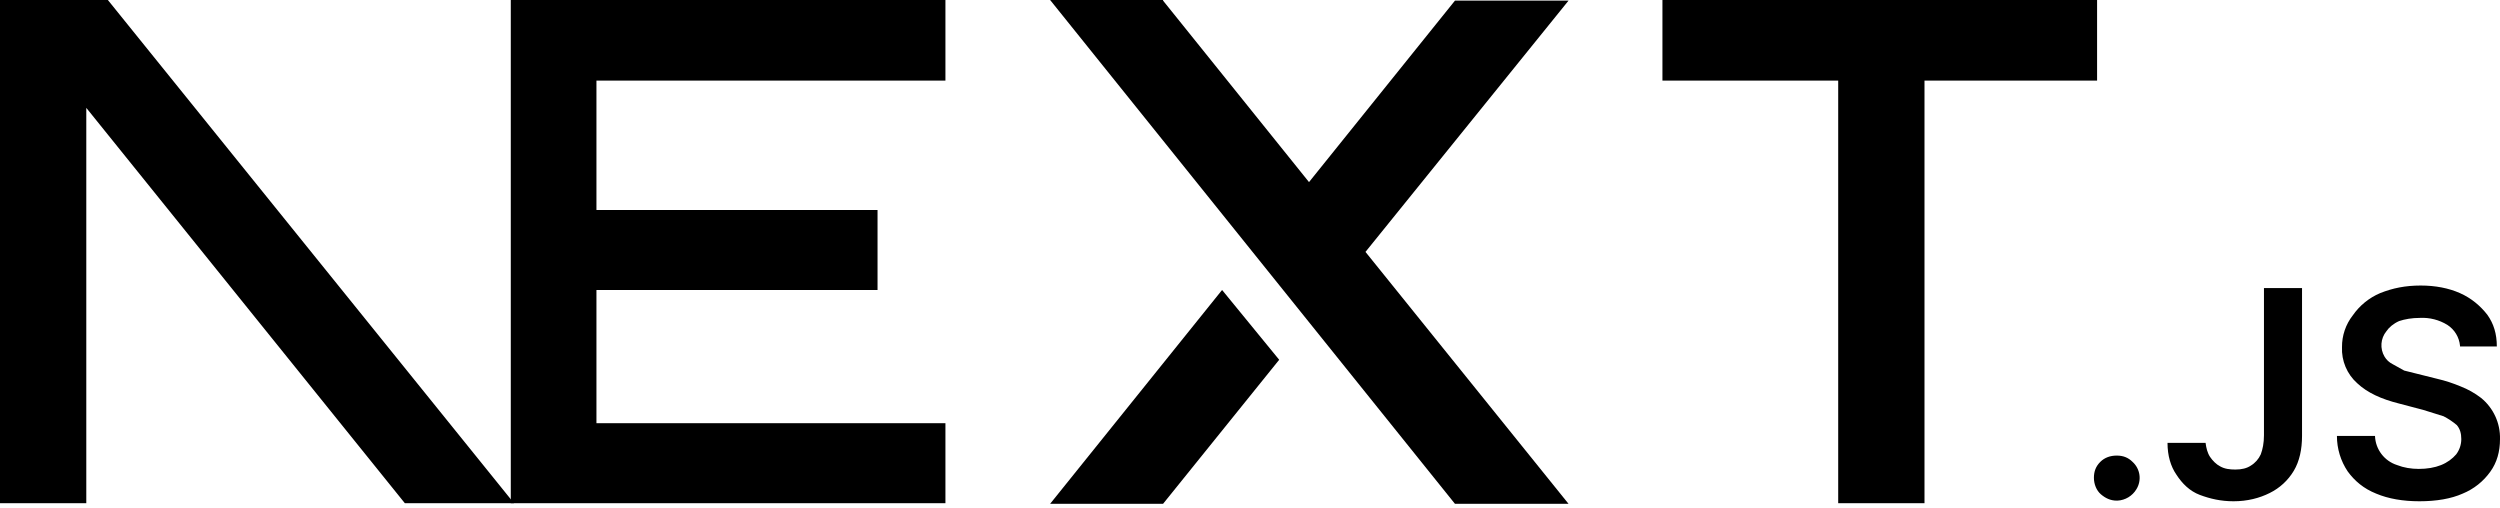
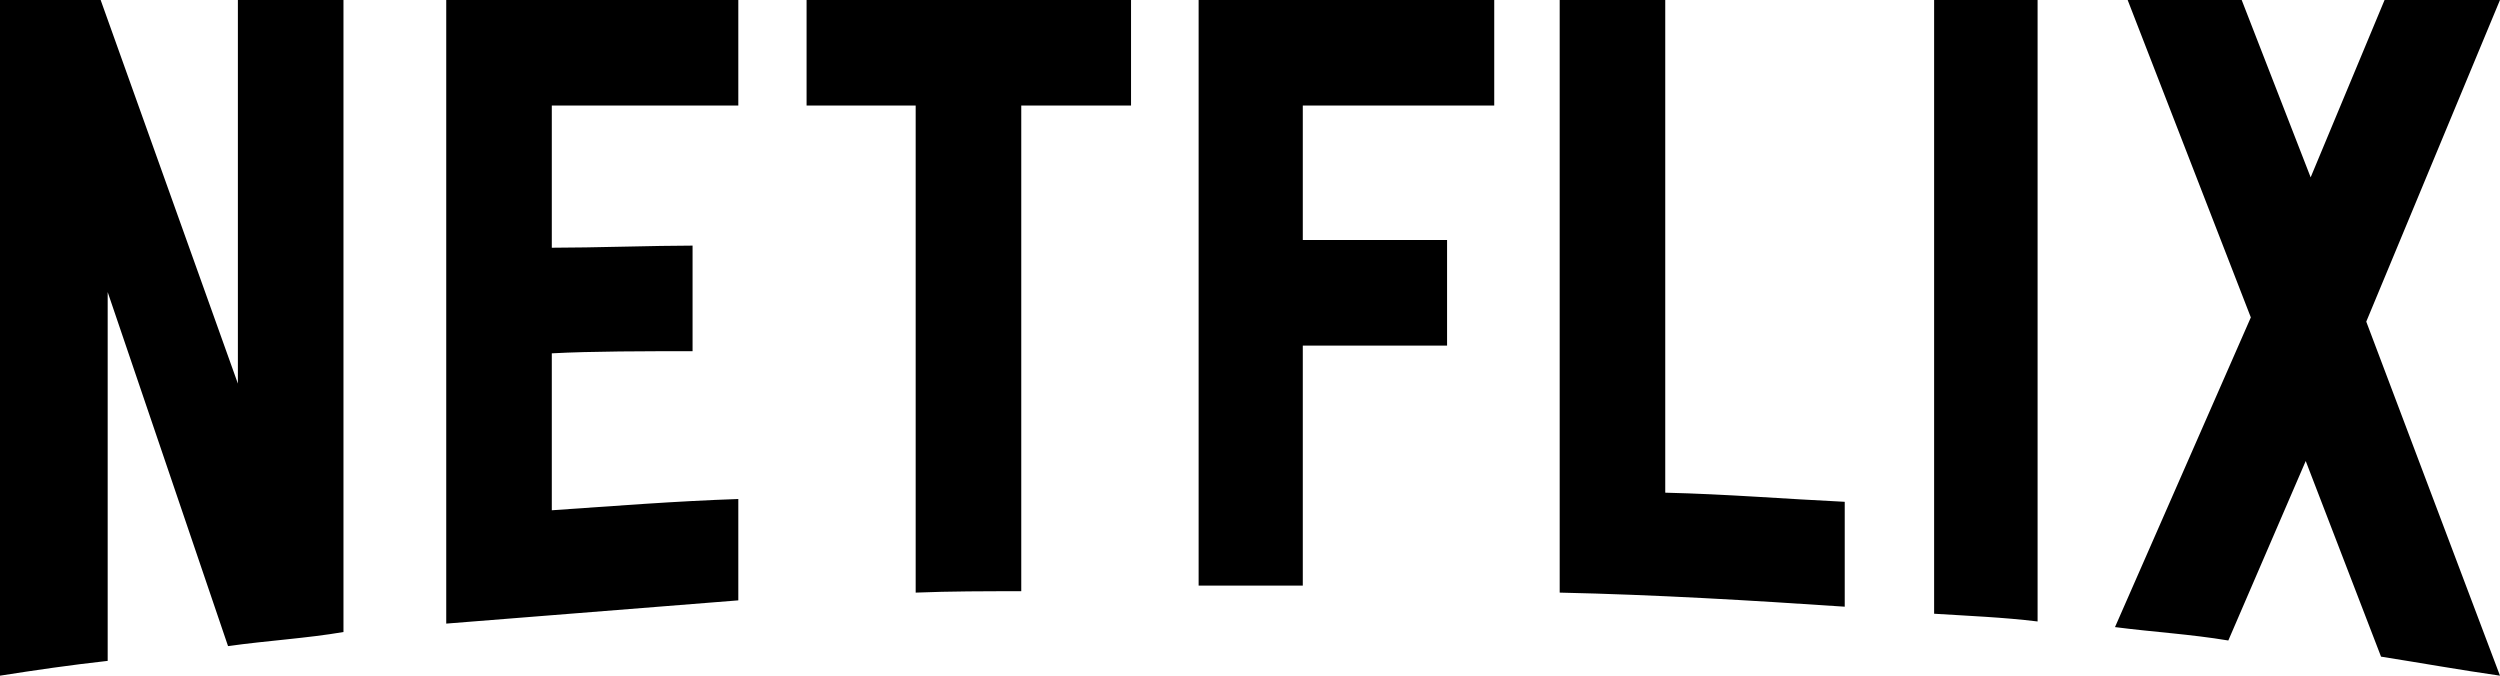
- <svg xmlns="http://www.w3.org/2000/svg" fill="none" viewBox="0 0 394 80">
-   <path fill="#000" d="M262 0h68.5v12.7h-27.2v66.6h-13.6V12.7H262V0ZM149 0v12.7H94v20.4h44.3v12.6H94v21h55v12.6H80.5V0h68.7zm34.3 0h-17.8l63.8 79.4h17.9l-32-39.7 32-39.6h-17.9l-23 28.6-23-28.6zm18.3 56.7-9-11-27.1 33.7h17.8l18.3-22.7z" />
-   <path fill="#000" d="M81 79.3 17 0H0v79.3h13.6V17l50.2 62.3H81Zm252.6-.4c-1 0-1.8-.4-2.5-1s-1.1-1.6-1.1-2.6.3-1.8 1-2.5 1.6-1 2.6-1 1.8.3 2.5 1a3.4 3.4 0 0 1 .6 4.3 3.7 3.7 0 0 1-3 1.8zm23.2-33.5h6v23.3c0 2.1-.4 4-1.3 5.5a9.1 9.1 0 0 1-3.8 3.5c-1.6.8-3.5 1.3-5.7 1.3-2 0-3.7-.4-5.3-1s-2.8-1.8-3.7-3.2c-.9-1.3-1.4-3-1.4-5h6c.1.8.3 1.6.7 2.2s1 1.2 1.6 1.5c.7.4 1.5.5 2.4.5 1 0 1.8-.2 2.4-.6a4 4 0 0 0 1.6-1.8c.3-.8.5-1.8.5-3V45.5zm30.9 9.1a4.4 4.4 0 0 0-2-3.3 7.5 7.5 0 0 0-4.3-1.1c-1.3 0-2.4.2-3.3.5-.9.4-1.6 1-2 1.6a3.5 3.5 0 0 0-.3 4c.3.5.7.9 1.3 1.2l1.8 1 2 .5 3.2.8c1.3.3 2.5.7 3.7 1.2a13 13 0 0 1 3.2 1.8 8.1 8.1 0 0 1 3 6.5c0 2-.5 3.7-1.5 5.1a10 10 0 0 1-4.4 3.5c-1.8.8-4.1 1.2-6.8 1.2-2.6 0-4.9-.4-6.8-1.2-2-.8-3.4-2-4.5-3.5a10 10 0 0 1-1.7-5.6h6a5 5 0 0 0 3.5 4.6c1 .4 2.2.6 3.4.6 1.3 0 2.5-.2 3.5-.6 1-.4 1.8-1 2.4-1.7a4 4 0 0 0 .8-2.4c0-.9-.2-1.6-.7-2.2a11 11 0 0 0-2.1-1.4l-3.2-1-3.8-1c-2.8-.7-5-1.7-6.6-3.2a7.2 7.2 0 0 1-2.4-5.7 8 8 0 0 1 1.7-5 10 10 0 0 1 4.3-3.5c2-.8 4-1.2 6.4-1.2 2.3 0 4.4.4 6.2 1.2 1.8.8 3.2 2 4.3 3.4 1 1.4 1.5 3 1.5 5h-5.8z" />
+ <svg xmlns="http://www.w3.org/2000/svg" viewBox="0 0 111 30" version="1.1" aria-hidden="true" role="img" class="fill-[rgb(229,9,20)] w-[30%] sm:w-[18%] lg:w-[18%] xl:w-[14%]">
+   <g>
+     <path d="M105.062,14.281 L110.999,30 C109.249,29.75 107.5,29.437 105.718,29.155 L102.374,20.469 L98.937,28.438 C97.25,28.156 95.593,28.062 93.906,27.843 L99.937,14.093 L94.468,-5.68434189e-14 L99.531,-5.68434189e-14 L102.593,7.874 L105.875,-5.68434189e-14 L110.999,-5.68434189e-14 L105.062,14.281 Z M90.469,-5.68434189e-14 L85.875,-5.68434189e-14 L85.875,27.25 C87.375,27.344 88.937,27.406 90.469,27.593 L90.469,-5.68434189e-14 Z M81.906,26.937 C77.719,26.656 73.531,26.406 69.25,26.312 L69.25,-5.68434189e-14 L73.937,-5.68434189e-14 L73.937,21.875 C76.625,21.937 79.312,22.156 81.906,22.28 L81.906,26.937 Z M64.25,10.656 L64.25,15.344 L57.844,15.344 L57.844,26 L53.219,26 L53.219,-5.68434189e-14 L66.344,-5.68434189e-14 L66.344,4.687 L57.844,4.687 L57.844,10.656 L64.25,10.656 Z M45.344,4.687 L45.344,26.25 C43.781,26.25 42.188,26.25 40.656,26.312 L40.656,4.687 L35.812,4.687 L35.812,-5.68434189e-14 L50.218,-5.68434189e-14 L50.218,4.687 L45.344,4.687 Z M30.75,15.593 C28.688,15.593 26.25,15.593 24.5,15.688 L24.5,22.656 C27.25,22.468 30,22.25 32.781,22.156 L32.781,26.656 L19.813,27.688 L19.813,-5.68434189e-14 L32.781,-5.68434189e-14 L32.781,4.687 L24.5,4.687 L24.5,10.999 C26.313,10.999 29.094,10.905 30.75,10.905 L30.75,15.593 Z M4.781,12.968 L4.781,29.343 C3.094,29.531 1.593,29.75 0,30 L0,-5.68434189e-14 L4.469,-5.68434189e-14 L10.562,17.032 L10.562,-5.68434189e-14 L15.25,-5.68434189e-14 L15.25,28.062 C13.594,28.344 11.906,28.438 10.125,28.687 L4.781,12.968 Z">
+                                     </path>
+   </g>
</svg>
